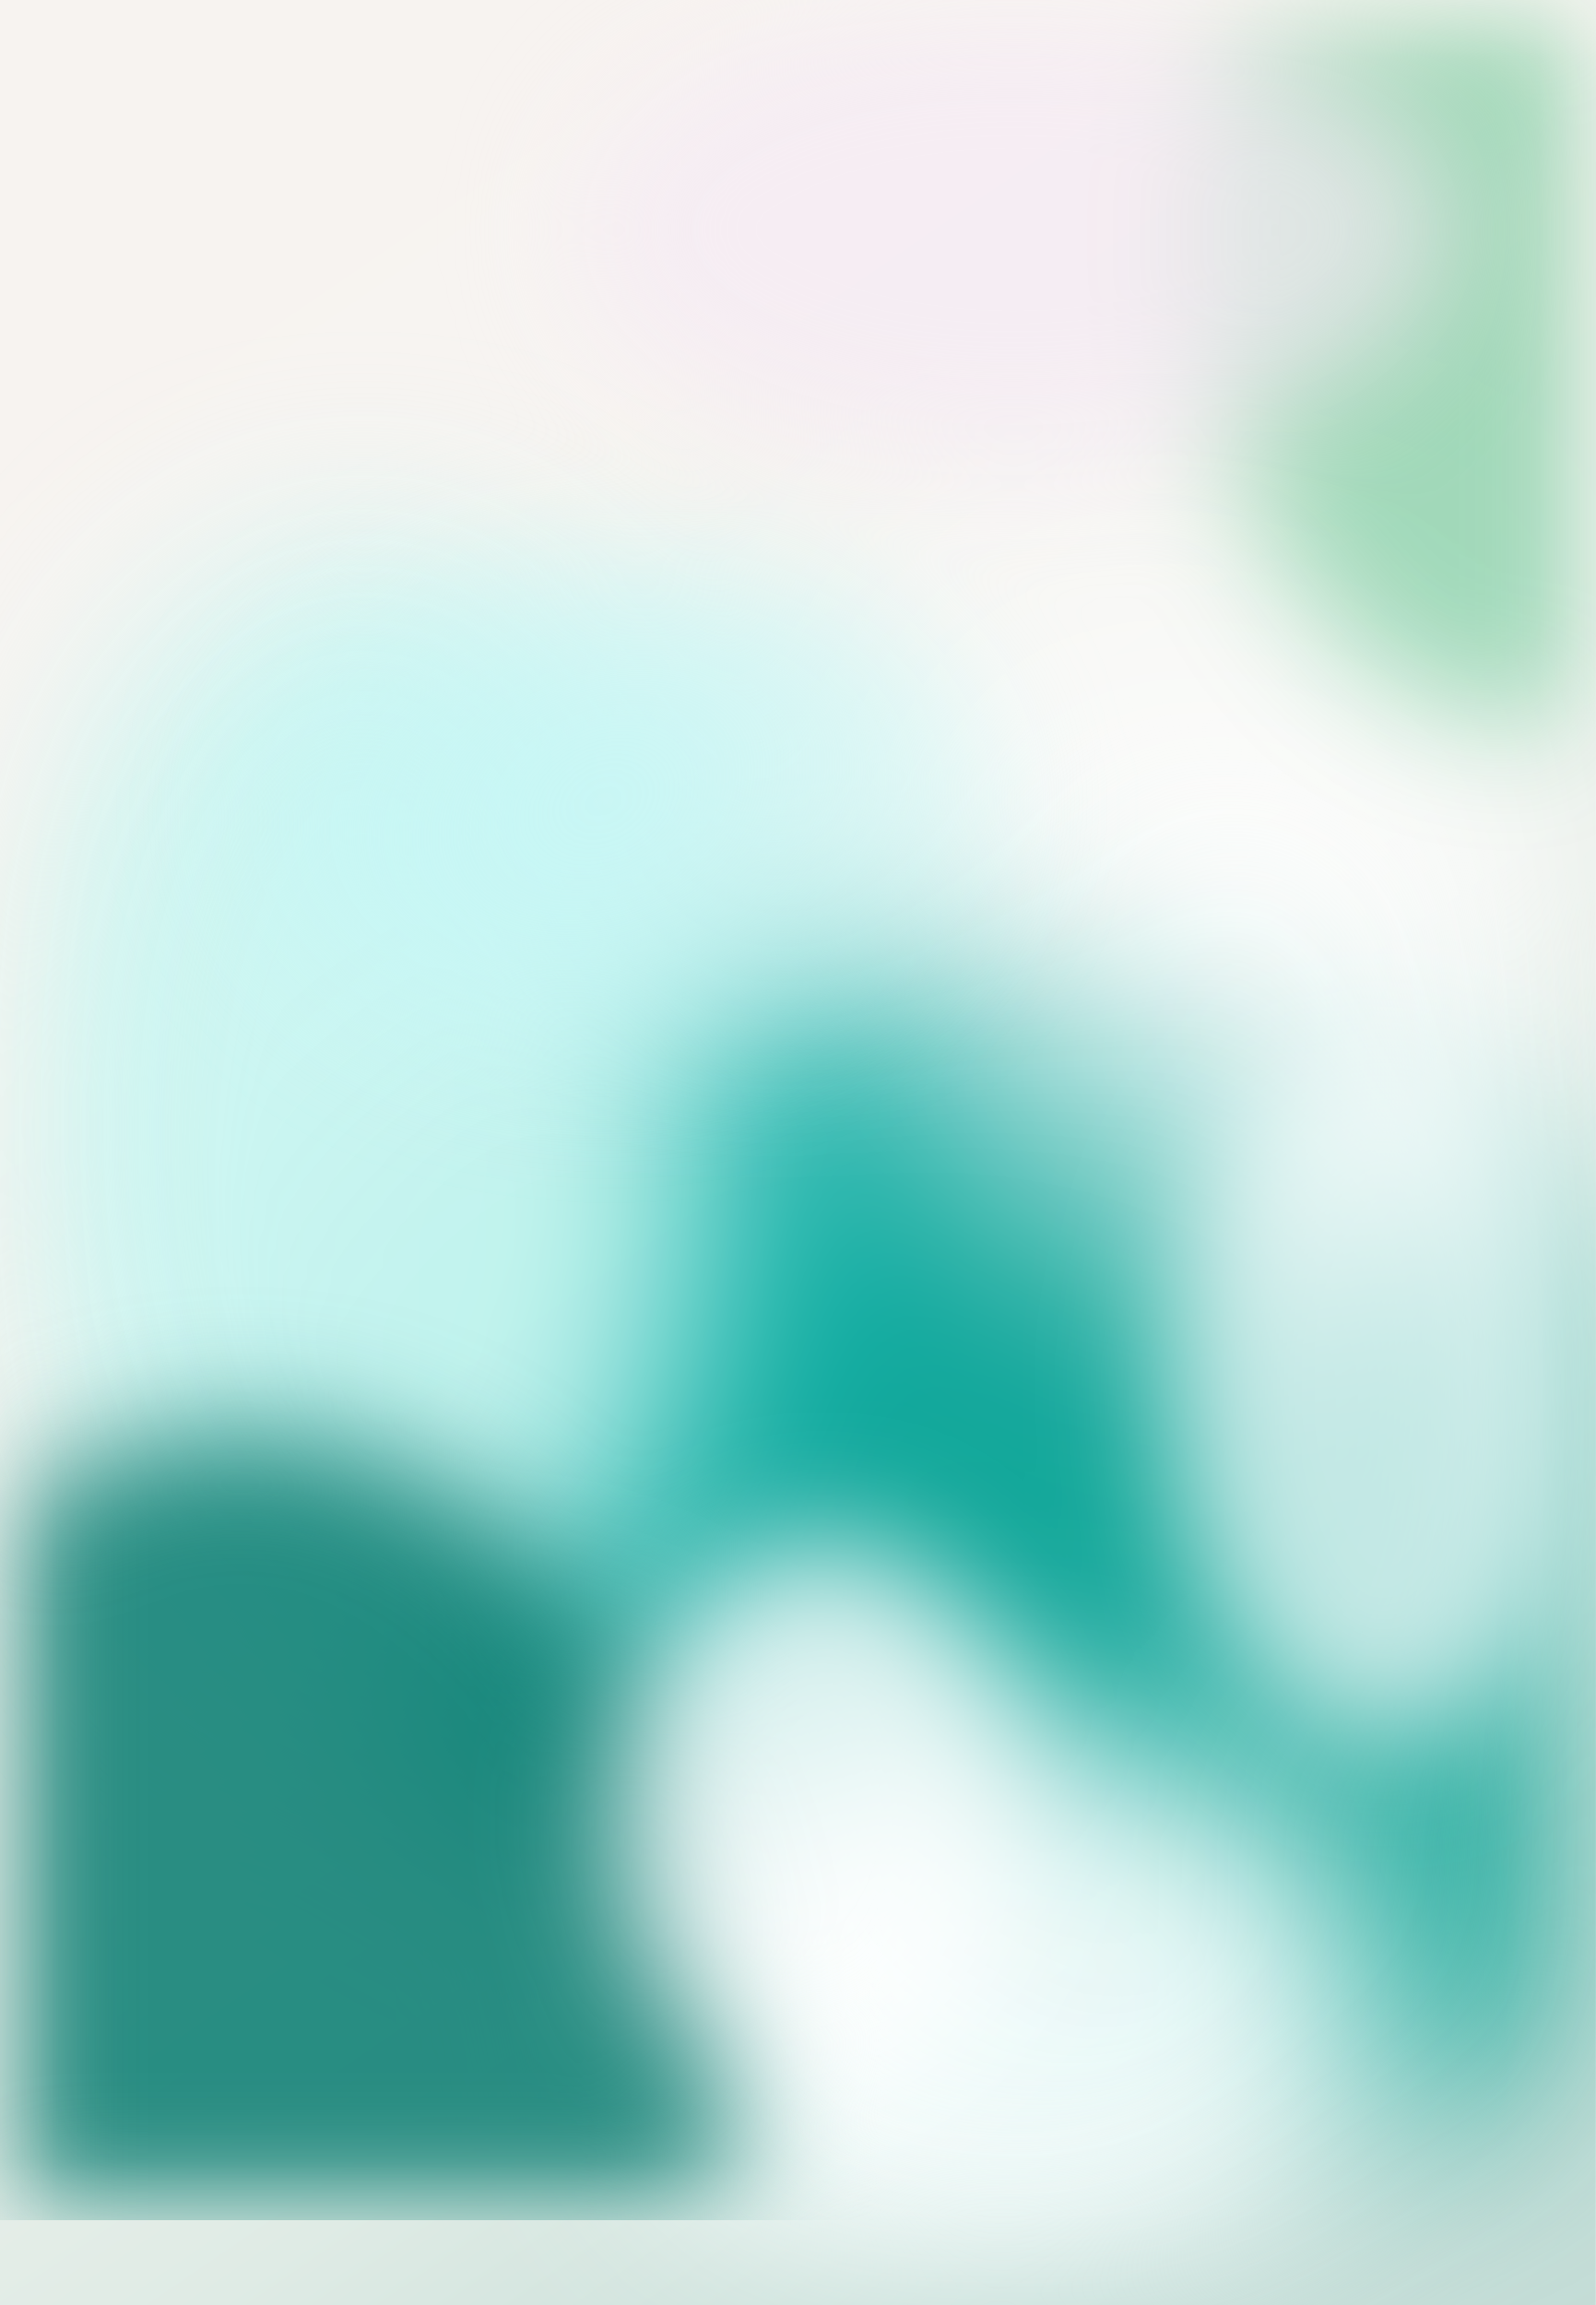
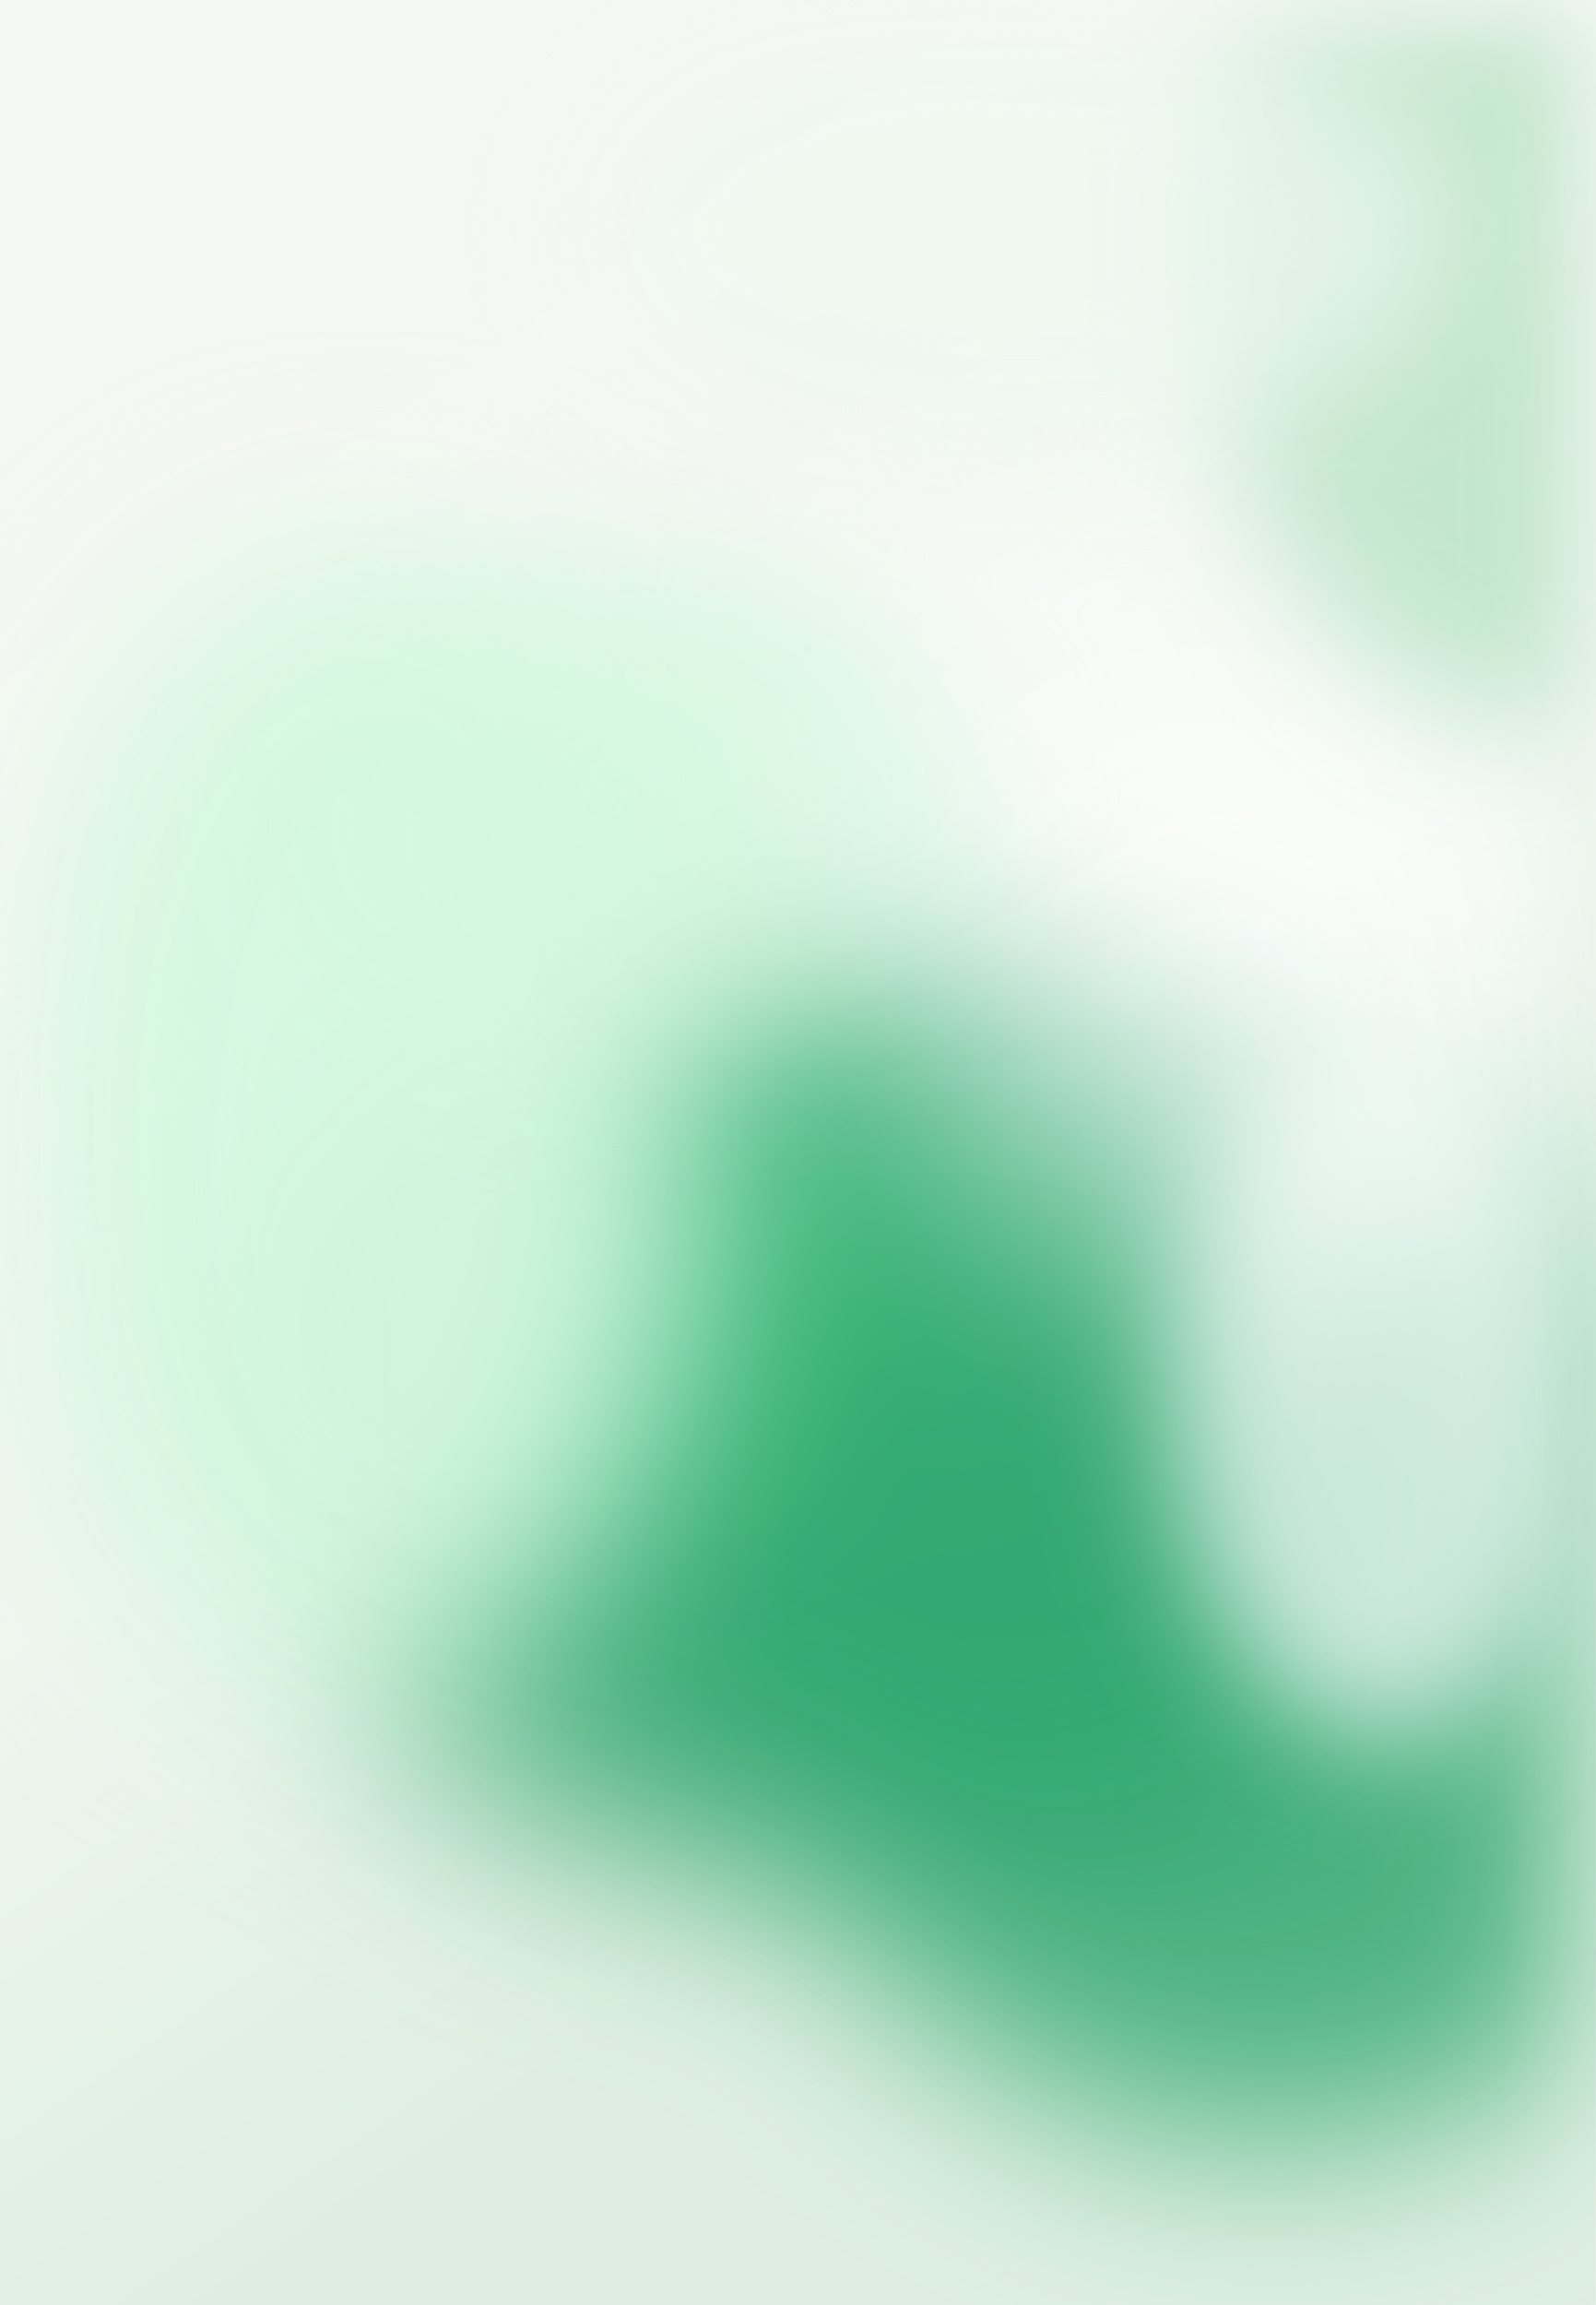
<svg xmlns="http://www.w3.org/2000/svg" width="1800" height="2600" viewBox="0 0 1800 2600" fill="none">
  <defs>
    <linearGradient id="baseWash" x1="171.5" y1="159.5" x2="1653.5" y2="2329" gradientUnits="userSpaceOnUse">
-       <stop stop-color="#F5F0F2" />
-       <stop offset="0.18" stop-color="#F7F6F4" />
-       <stop offset="0.5" stop-color="#D9F0EA" />
-       <stop offset="0.78" stop-color="#89CDBF" />
-       <stop offset="1" stop-color="#118E80" />
+       <stop stop-color="#F4F6F0" />
+       <stop offset="0.18" stop-color="#F2F8F2" />
+       <stop offset="0.5" stop-color="#D9F0DE" />
+       <stop offset="0.78" stop-color="#8ED2A3" />
+       <stop offset="1" stop-color="#8ED2A3" />
    </linearGradient>
-     <radialGradient id="tealCloud" cx="0" cy="0" r="1" gradientUnits="userSpaceOnUse" gradientTransform="translate(951 1524) rotate(106.306) scale(1091.82 1546.53)">
-       <stop stop-color="#00B3A9" />
-       <stop offset="0.38" stop-color="#0FA49C" />
-       <stop offset="1" stop-color="#0F8D7E" stop-opacity="0" />
+     <radialGradient id="greenCloud" cx="0" cy="0" r="1" gradientUnits="userSpaceOnUse" gradientTransform="translate(951 1524) rotate(106.306) scale(1091.82 1546.53)">
+       <stop stop-color="#37BC7A" />
+       <stop offset="0.38" stop-color="#2DA56C" />
+       <stop offset="1" stop-color="#1D8E57" stop-opacity="0" />
    </radialGradient>
-     <radialGradient id="iceCloud" cx="0" cy="0" r="1" gradientUnits="userSpaceOnUse" gradientTransform="translate(681 904) rotate(63.1599) scale(532.312 777.654)">
-       <stop stop-color="#C6F7F6" />
-       <stop offset="1" stop-color="#C6F7F6" stop-opacity="0" />
+     <radialGradient id="mintCloud" cx="0" cy="0" r="1" gradientUnits="userSpaceOnUse" gradientTransform="translate(681 904) rotate(63.1599) scale(532.312 777.654)">
+       <stop stop-color="#D3F8DF" />
+       <stop offset="1" stop-color="#D3F8DF" stop-opacity="0" />
    </radialGradient>
    <radialGradient id="whiteGlow" cx="0" cy="0" r="1" gradientUnits="userSpaceOnUse" gradientTransform="translate(1428 1050) rotate(120.142) scale(632.522 862.879)">
      <stop stop-color="white" />
      <stop offset="1" stop-color="white" stop-opacity="0" />
    </radialGradient>
    <filter id="blur-xl" x="-327" y="-354" width="2465" height="3311" filterUnits="userSpaceOnUse" color-interpolation-filters="sRGB">
      <feFlood flood-opacity="0" result="BackgroundImageFix" />
      <feBlend mode="normal" in="SourceGraphic" in2="BackgroundImageFix" result="shape" />
      <feGaussianBlur stdDeviation="110" result="effect1_foregroundBlur_262_1" />
    </filter>
    <filter id="blur-md" x="-115" y="-56" width="2267" height="2560" filterUnits="userSpaceOnUse" color-interpolation-filters="sRGB">
      <feFlood flood-opacity="0" result="BackgroundImageFix" />
      <feBlend mode="normal" in="SourceGraphic" in2="BackgroundImageFix" result="shape" />
      <feGaussianBlur stdDeviation="70" result="effect1_foregroundBlur_262_2" />
    </filter>
  </defs>
-   <rect width="1800" height="2600" fill="#F7F4EF" />
+   <rect width="1800" height="2600" fill="#F5F7F2" />
  <rect width="1800" height="2600" fill="url(#baseWash)" fill-opacity="0.22" />
  <g filter="url(#blur-xl)" opacity="0.96">
-     <ellipse cx="1004" cy="1602" rx="764" ry="540" fill="url(#tealCloud)" />
-     <ellipse cx="1433" cy="1809" rx="604" ry="605" fill="#09A395" fill-opacity="0.84" />
-     <ellipse cx="410" cy="1267" rx="390" ry="643" fill="#C9F5F1" fill-opacity="0.96" />
+     <ellipse cx="1004" cy="1602" rx="764" ry="540" fill="url(#greenCloud)" />
+     <ellipse cx="1433" cy="1809" rx="604" ry="605" fill="#2DA56C" fill-opacity="0.84" />
+     <ellipse cx="410" cy="1267" rx="390" ry="643" fill="#D4F7E0" fill-opacity="0.96" />
    <ellipse cx="1388" cy="931" rx="497" ry="568" fill="url(#whiteGlow)" />
-     <ellipse cx="1126" cy="2266" rx="422" ry="321" fill="#F8FFFF" fill-opacity="0.92" />
  </g>
  <g filter="url(#blur-md)">
-     <ellipse cx="699" cy="913" rx="432" ry="288" fill="url(#iceCloud)" fill-opacity="0.96" />
+     <ellipse cx="699" cy="913" rx="432" ry="288" fill="url(#mintCloud)" fill-opacity="0.96" />
    <ellipse cx="1560" cy="1560" rx="243" ry="409" fill="white" fill-opacity="0.74" />
-     <ellipse cx="1711" cy="269" rx="354" ry="543" fill="#00A34E" fill-opacity="0.34" />
-     <ellipse cx="271" cy="2320" rx="554" ry="706" fill="#0B7E72" fill-opacity="0.86" />
-     <ellipse cx="1143" cy="259" rx="490" ry="258" fill="#F5EAF4" fill-opacity="0.72" />
-     <ellipse cx="927" cy="2050" rx="234" ry="314" fill="white" fill-opacity="0.82" />
+     <ellipse cx="1711" cy="269" rx="354" ry="543" fill="#6BC58C" fill-opacity="0.34" />
+     <ellipse cx="1143" cy="259" rx="490" ry="258" fill="#EEF8F0" fill-opacity="0.72" />
  </g>
</svg>
